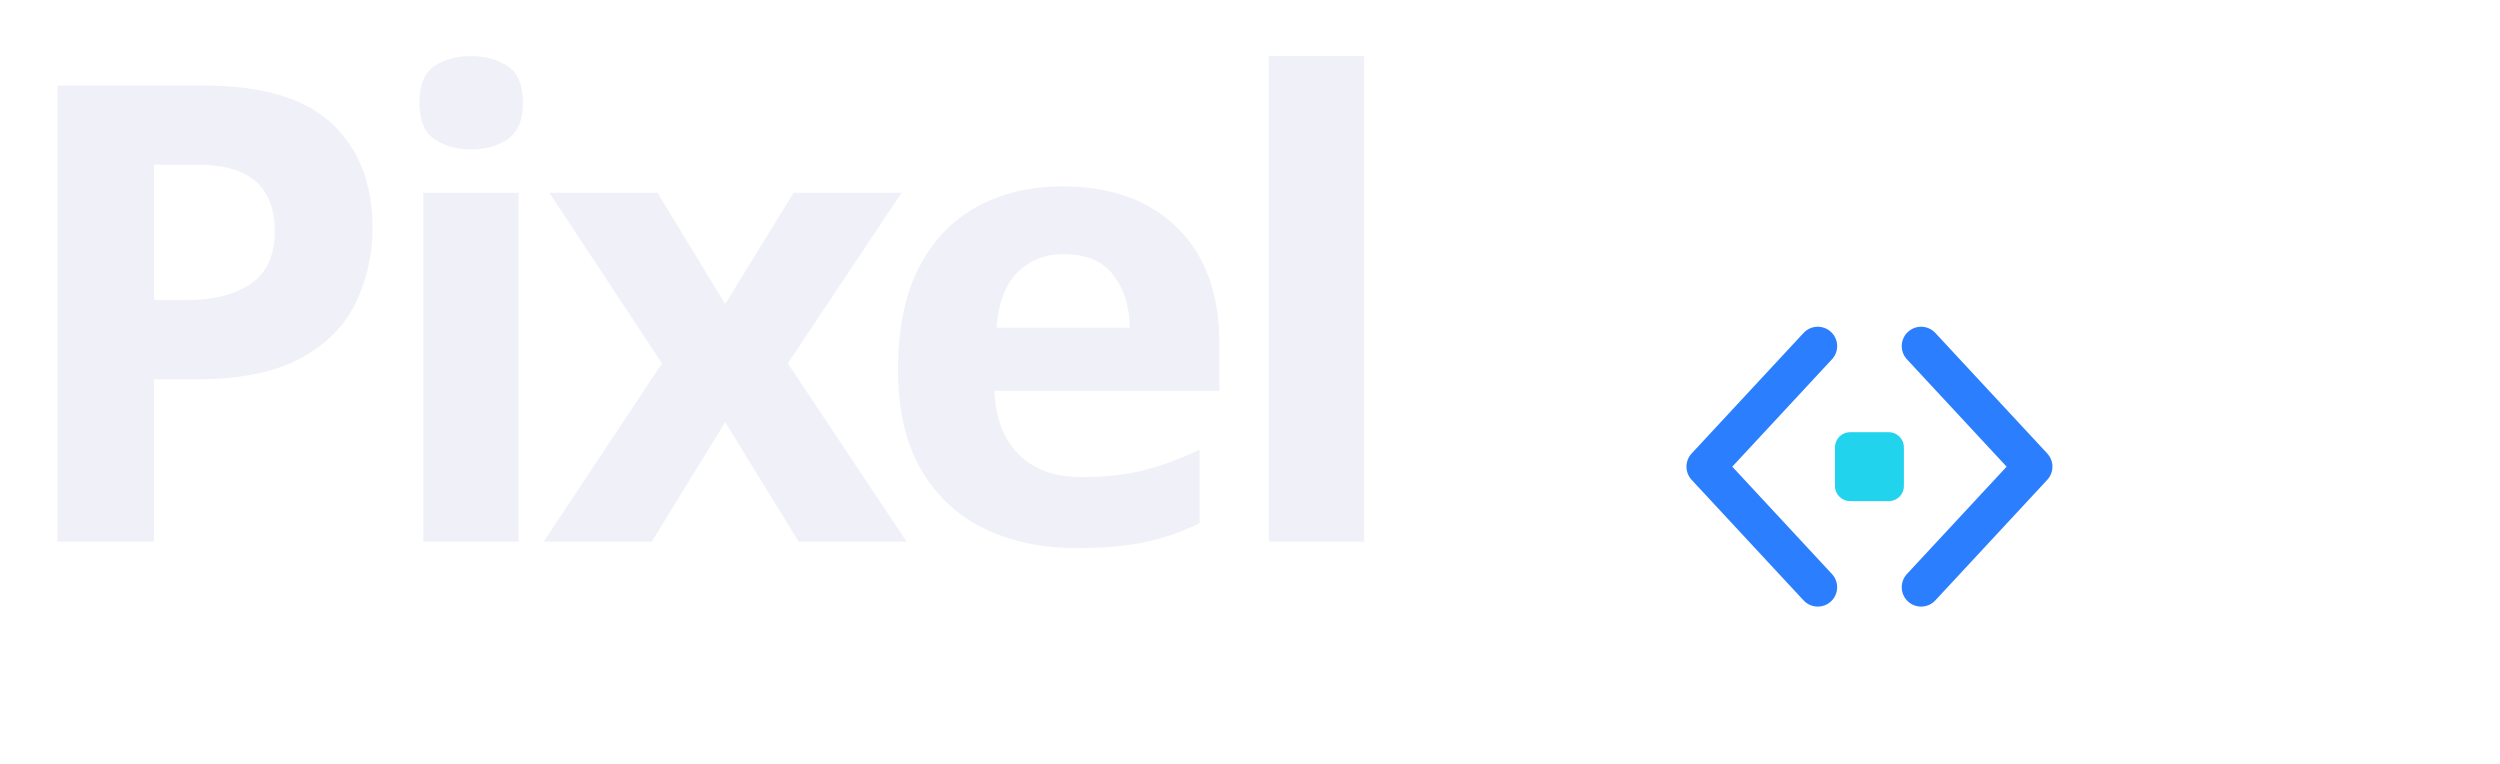
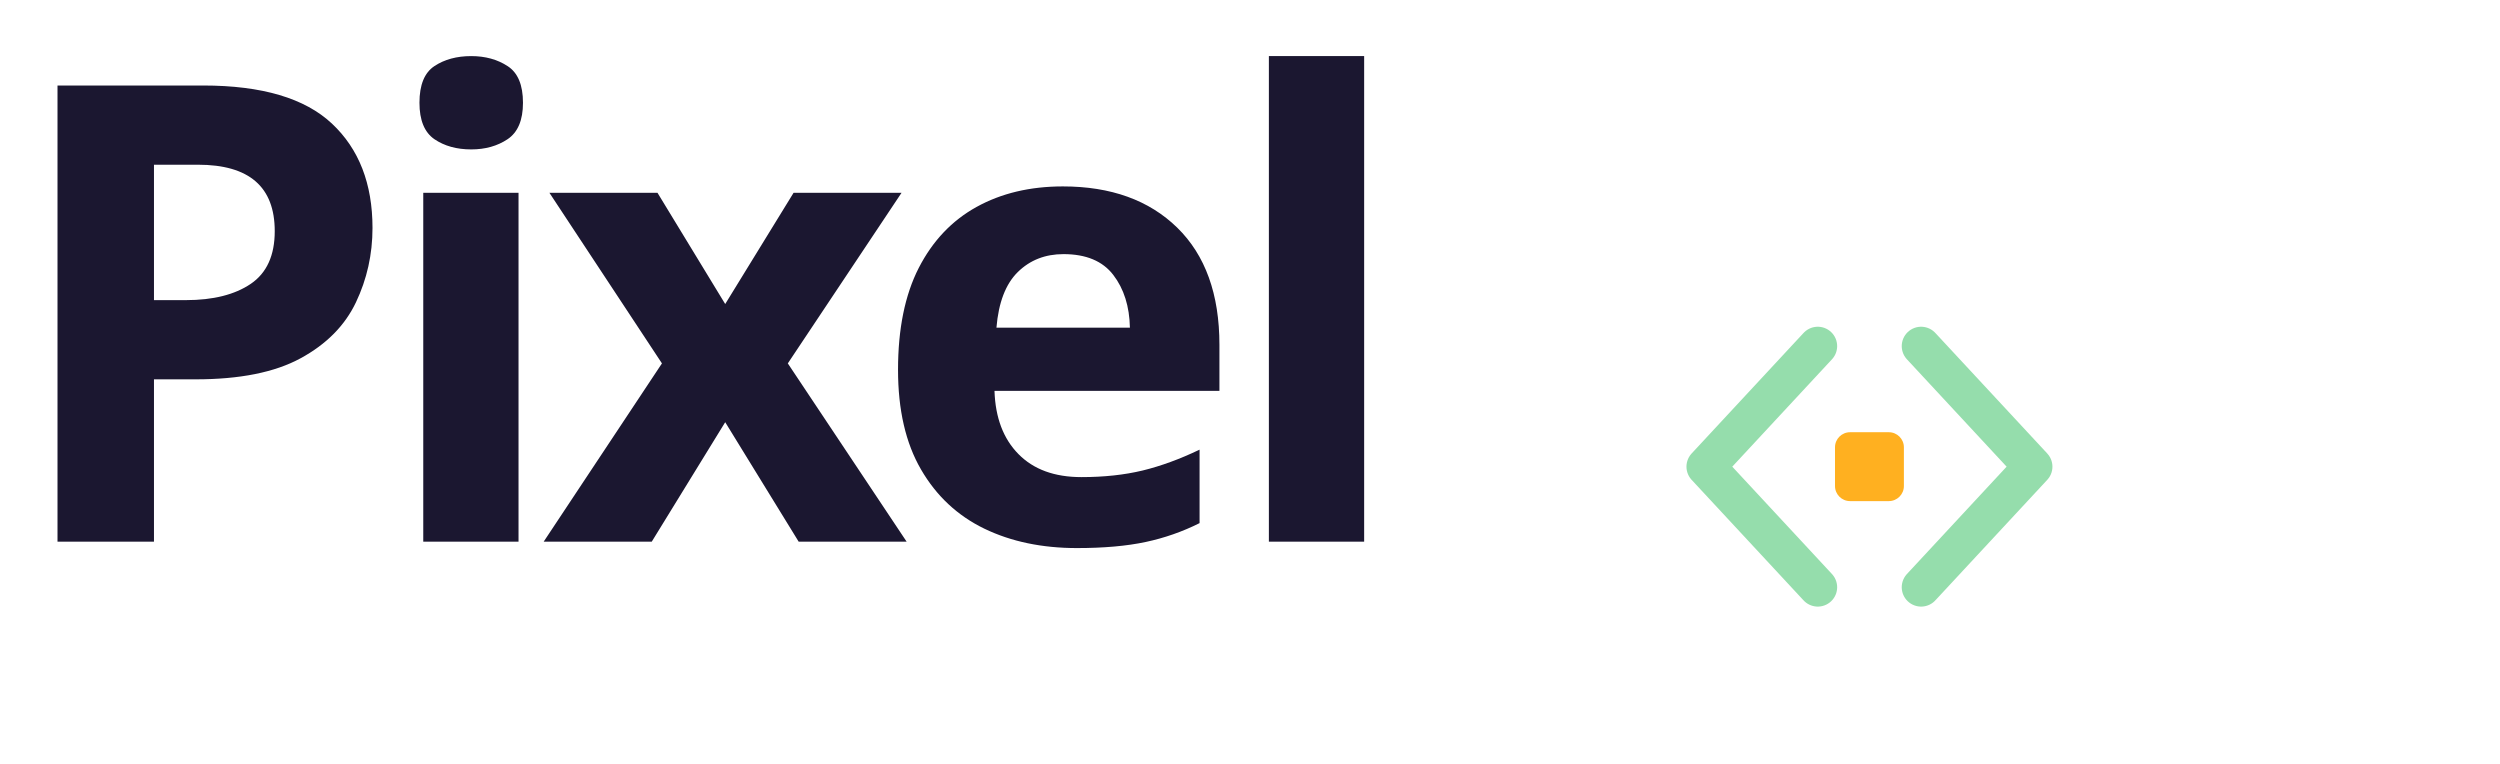
<svg xmlns="http://www.w3.org/2000/svg" viewBox="0 0 360 110" font-family="Space Grotesk, sans-serif">
-   <text x="0" y="78" font-size="92" font-weight="700" letter-spacing="-4" fill="#f0f0f8">Pixel</text>
+   <text x="0" y="78" font-size="92" font-weight="700" letter-spacing="-4" fill="#1B1730">Pixel</text>
  <g transform="translate(232 30) scale(0.62)">
-     <polyline points="48,32 22,60 48,88" fill="none" stroke="#2B7FFF" stroke-width="9" stroke-linecap="round" stroke-linejoin="round" />
-     <polyline points="72,32 98,60 72,88" fill="none" stroke="#2B7FFF" stroke-width="9" stroke-linecap="round" stroke-linejoin="round" />
-     <rect x="52" y="52" width="16" height="16" rx="3.5" fill="#22D3EE" />
+     <polyline points="48,32 22,60 48,88" fill="none" stroke="#95DDAC" stroke-width="9" stroke-linecap="round" stroke-linejoin="round" />
+     <polyline points="72,32 98,60 72,88" fill="none" stroke="#95DDAC" stroke-width="9" stroke-linecap="round" stroke-linejoin="round" />
+     <rect x="52" y="52" width="16" height="16" rx="3.5" fill="#FFB020" />
  </g>
</svg>
